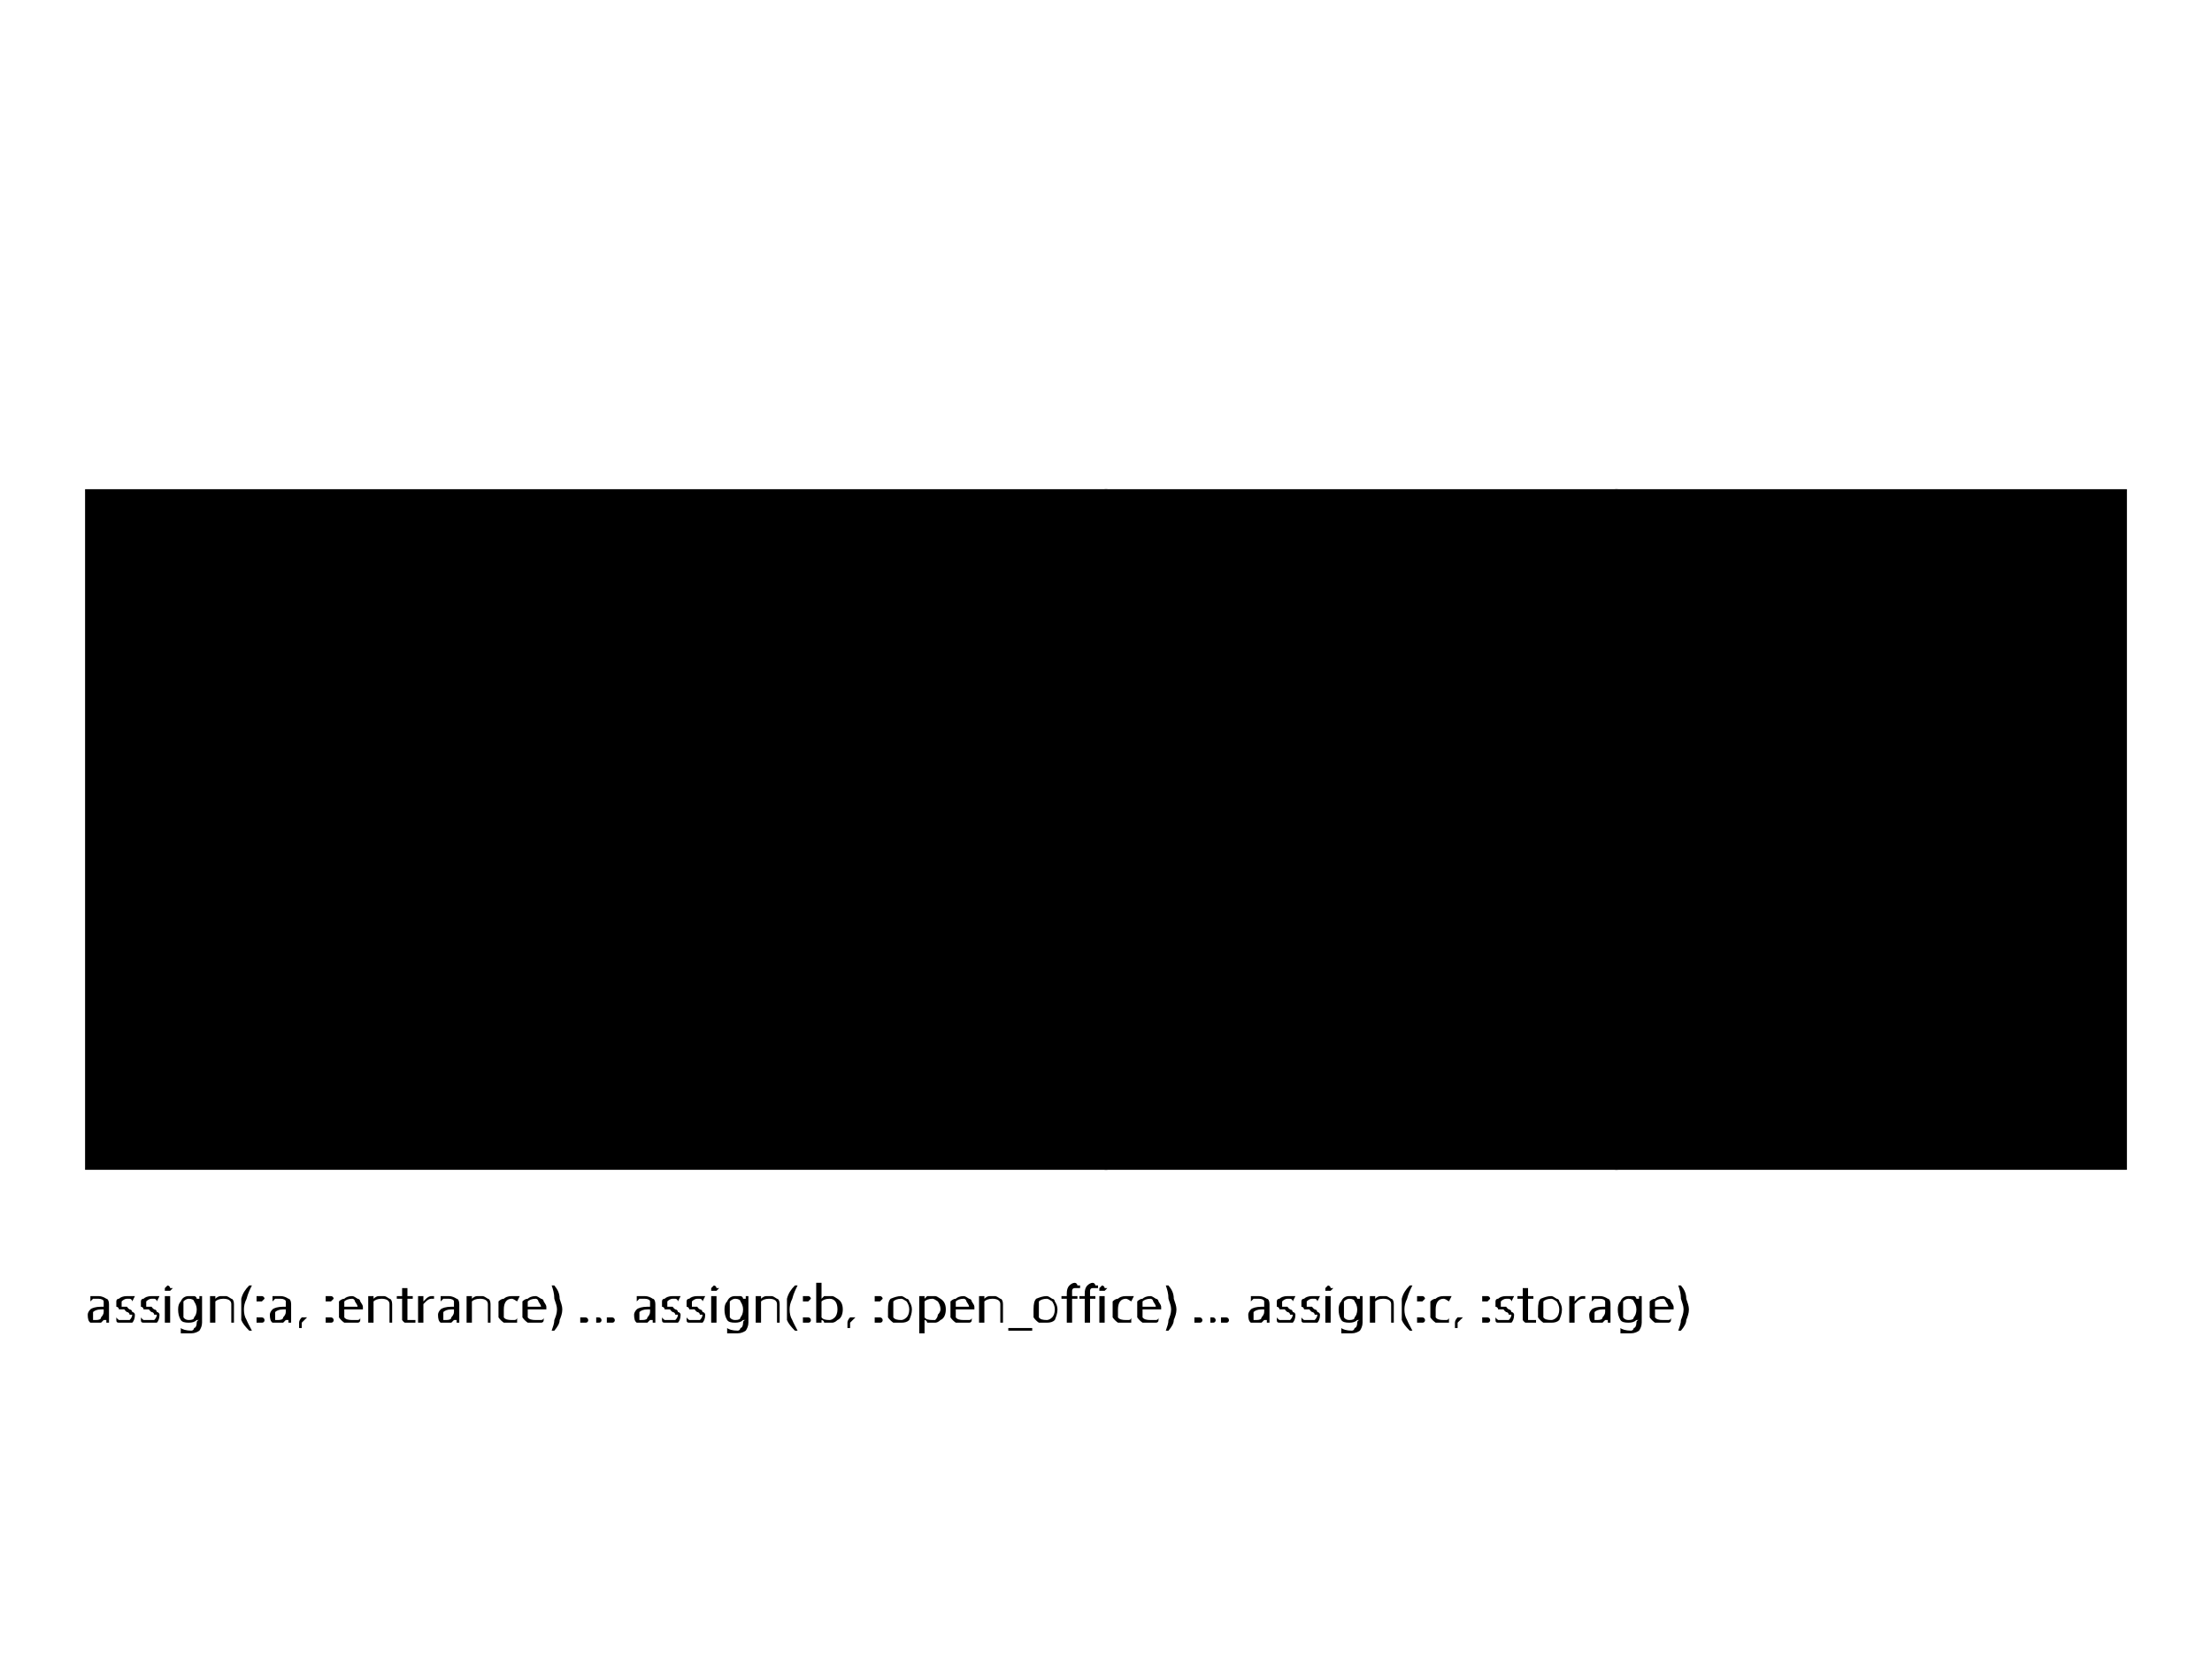
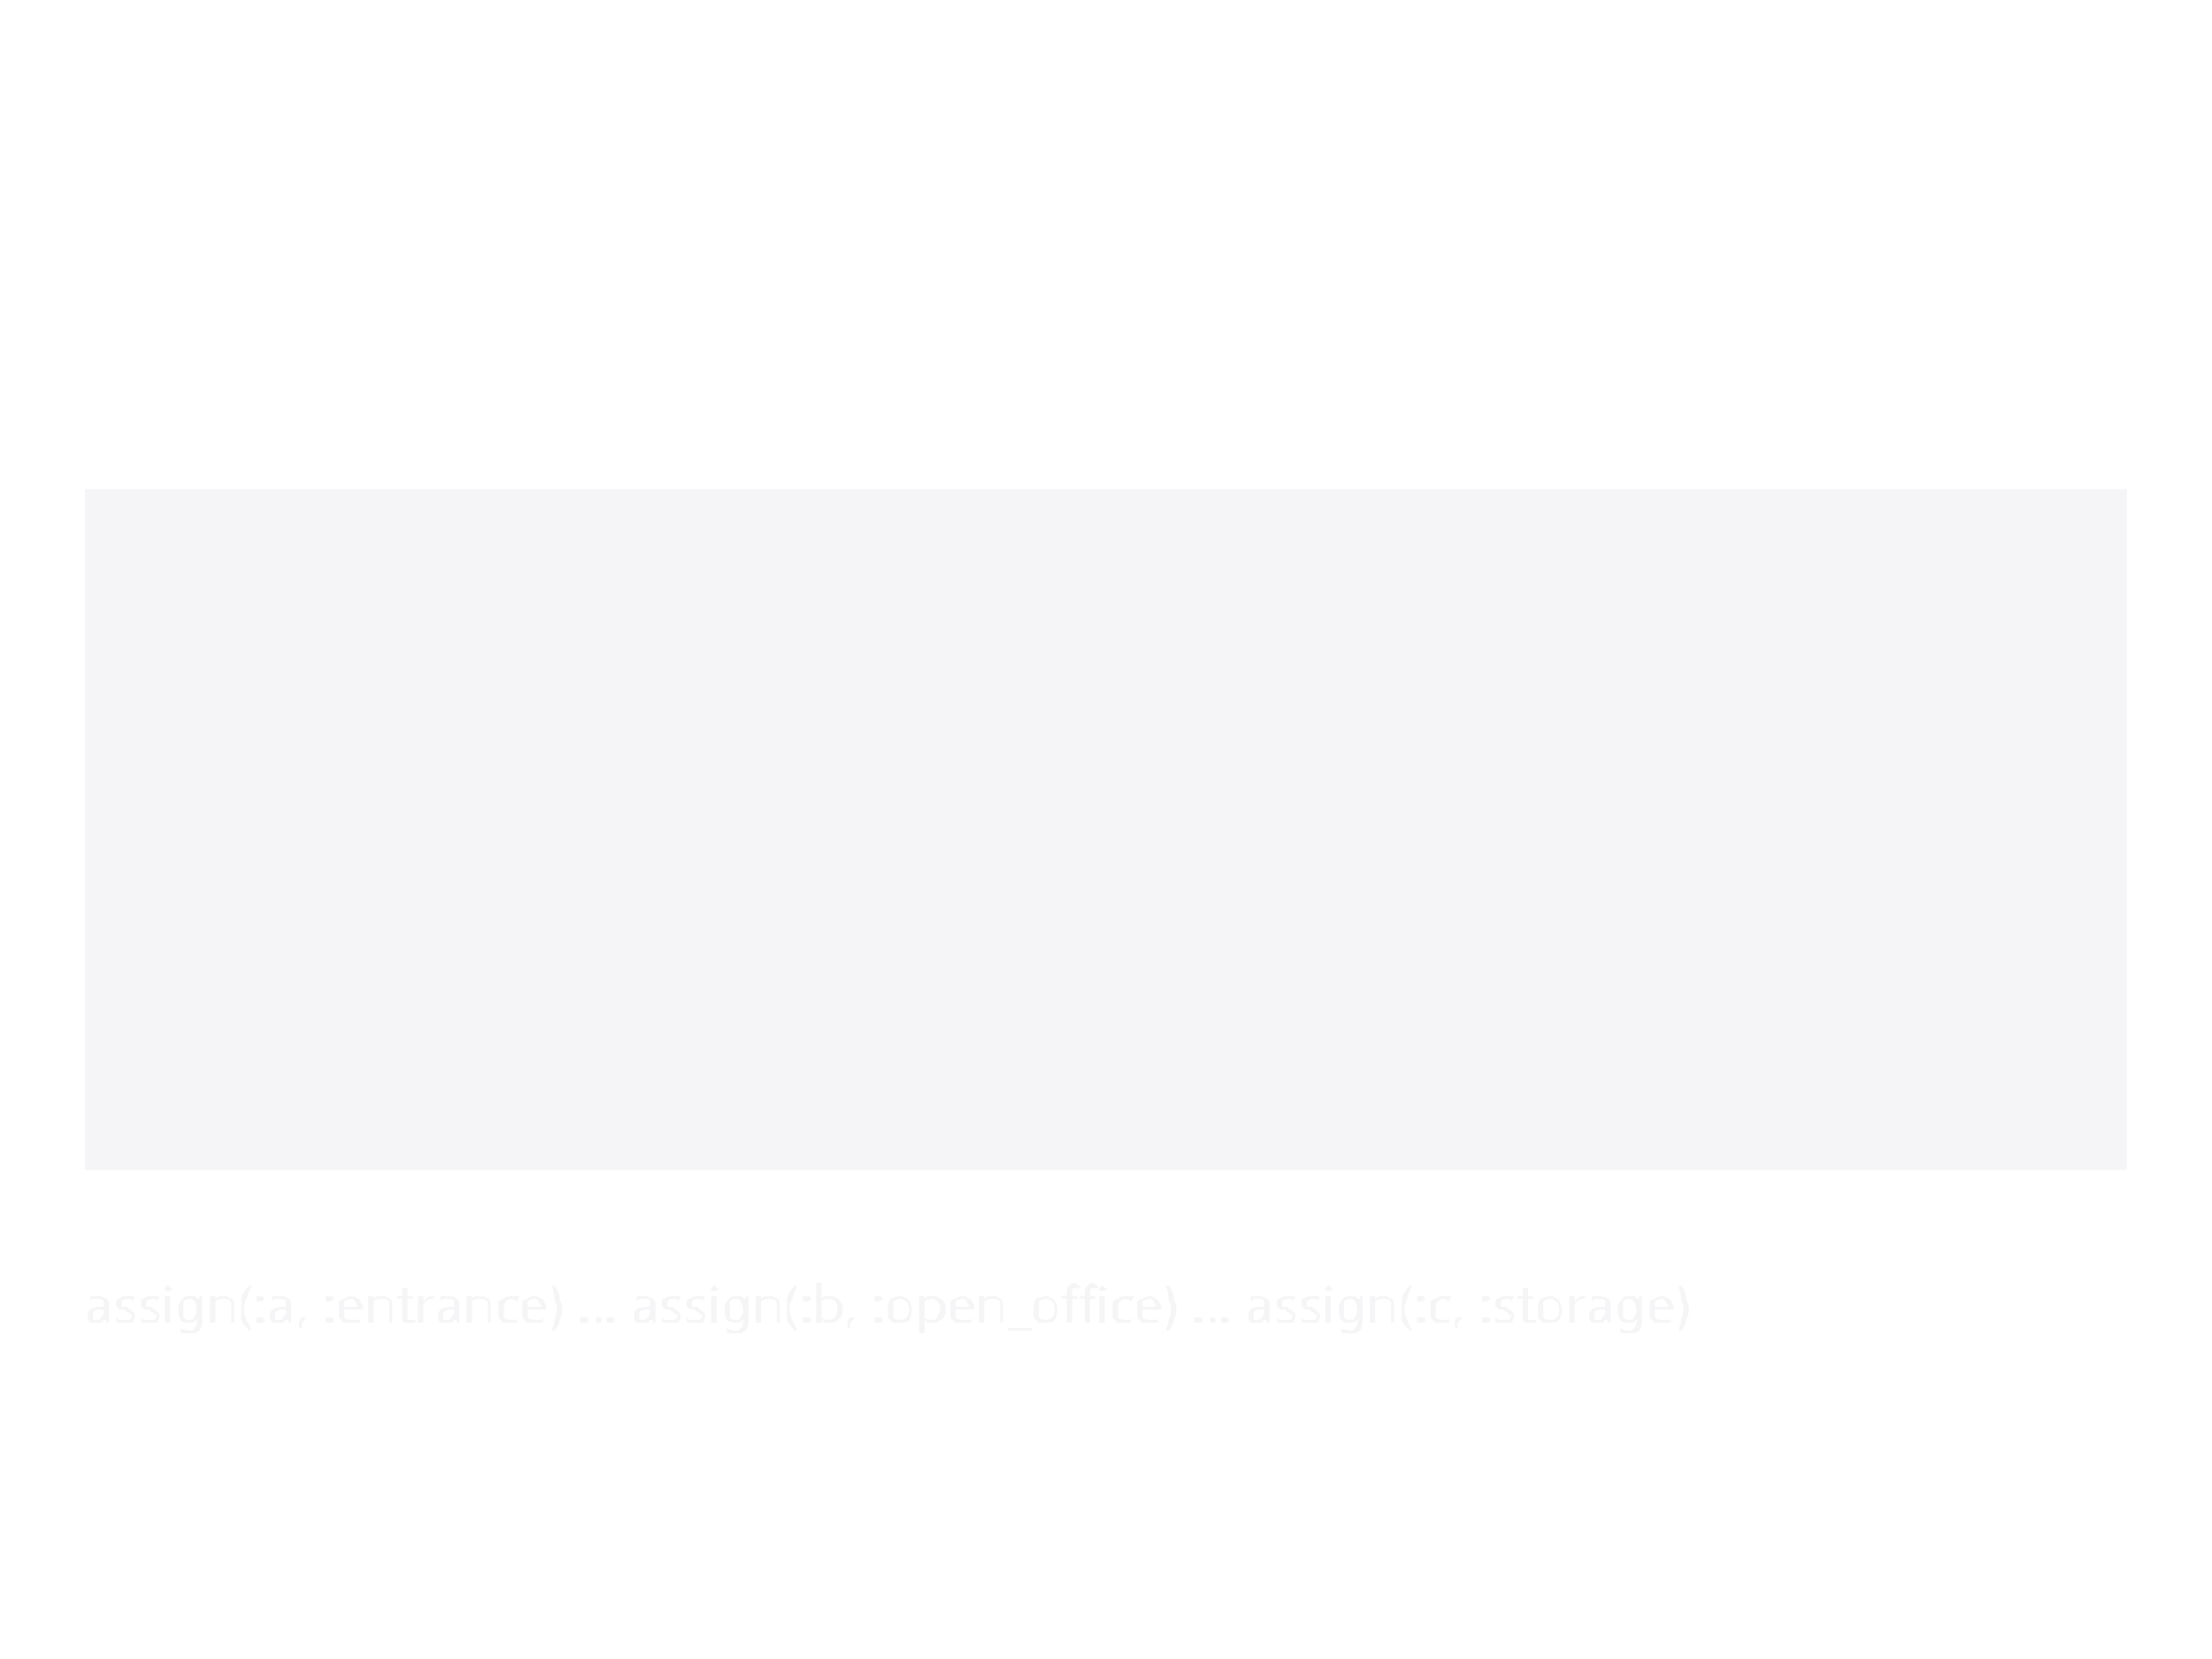
<svg xmlns="http://www.w3.org/2000/svg" width="800" height="600" viewBox="-0.5 -4.5 13 5">
  <defs>
    <marker id="arrowhead-end" markerWidth="10" markerHeight="7" refX="10" refY="3.5" orient="auto">
      <polygon points="0 0, 10 3.5, 0 7" fill="rgb(211,211,211)" />
    </marker>
    <marker id="arrowhead-start" markerWidth="10" markerHeight="7" refX="0" refY="3.5" orient="auto">
      <polygon points="10 0, 0 3.5, 10 7" fill="rgb(211,211,211)" />
    </marker>
  </defs>
  <g stroke-width="0.016">
-     <rect x="0" y="-4" width="12" height="4" style="fill:rgb(0,0,0);stroke:none" />
-     <polyline points="6,0 6,-4" style="fill:none;stroke:rgb(0,0,0)" />
-     <polyline points="9,0 9,-4" style="fill:none;stroke:rgb(0,0,0)" />
-     <text x="2.5" y="-1.8" style="font-family:sans-serif;font-size:0.45">:a</text>
-     <text x="6.4" y="-1.8" style="font-family:sans-serif;font-size:0.35">:open_office</text>
-     <text x="9.4" y="-1.8" style="font-family:sans-serif;font-size:0.35">:storage</text>
-     <text x="0" y="0.9" style="font-family:sans-serif;font-size:0.3">assign(:a, :entrance)  …  assign(:b, :open_office)  …  assign(:c, :storage)</text>
+     <rect x="0" y="-4" width="12" height="4" style="fill:rgb(245,245,247);stroke:none" />
+     <polyline points="6,0 6,-4" style="fill:none;stroke:rgb(245,245,247)" />
+     <polyline points="9,0 9,-4" style="fill:none;stroke:rgb(245,245,247)" />
+     <text x="2.5" y="-1.8" style="font-family:sans-serif;font-size:0.45;fill:rgb(245,245,247)">:a</text>
+     <text x="6.4" y="-1.8" style="font-family:sans-serif;font-size:0.35;fill:rgb(245,245,247)">:open_office</text>
+     <text x="9.4" y="-1.8" style="font-family:sans-serif;font-size:0.35;fill:rgb(245,245,247)">:storage</text>
+     <text x="0" y="0.9" style="font-family:sans-serif;font-size:0.3;fill:rgb(245,245,247)">assign(:a, :entrance)  …  assign(:b, :open_office)  …  assign(:c, :storage)</text>
  </g>
</svg>
